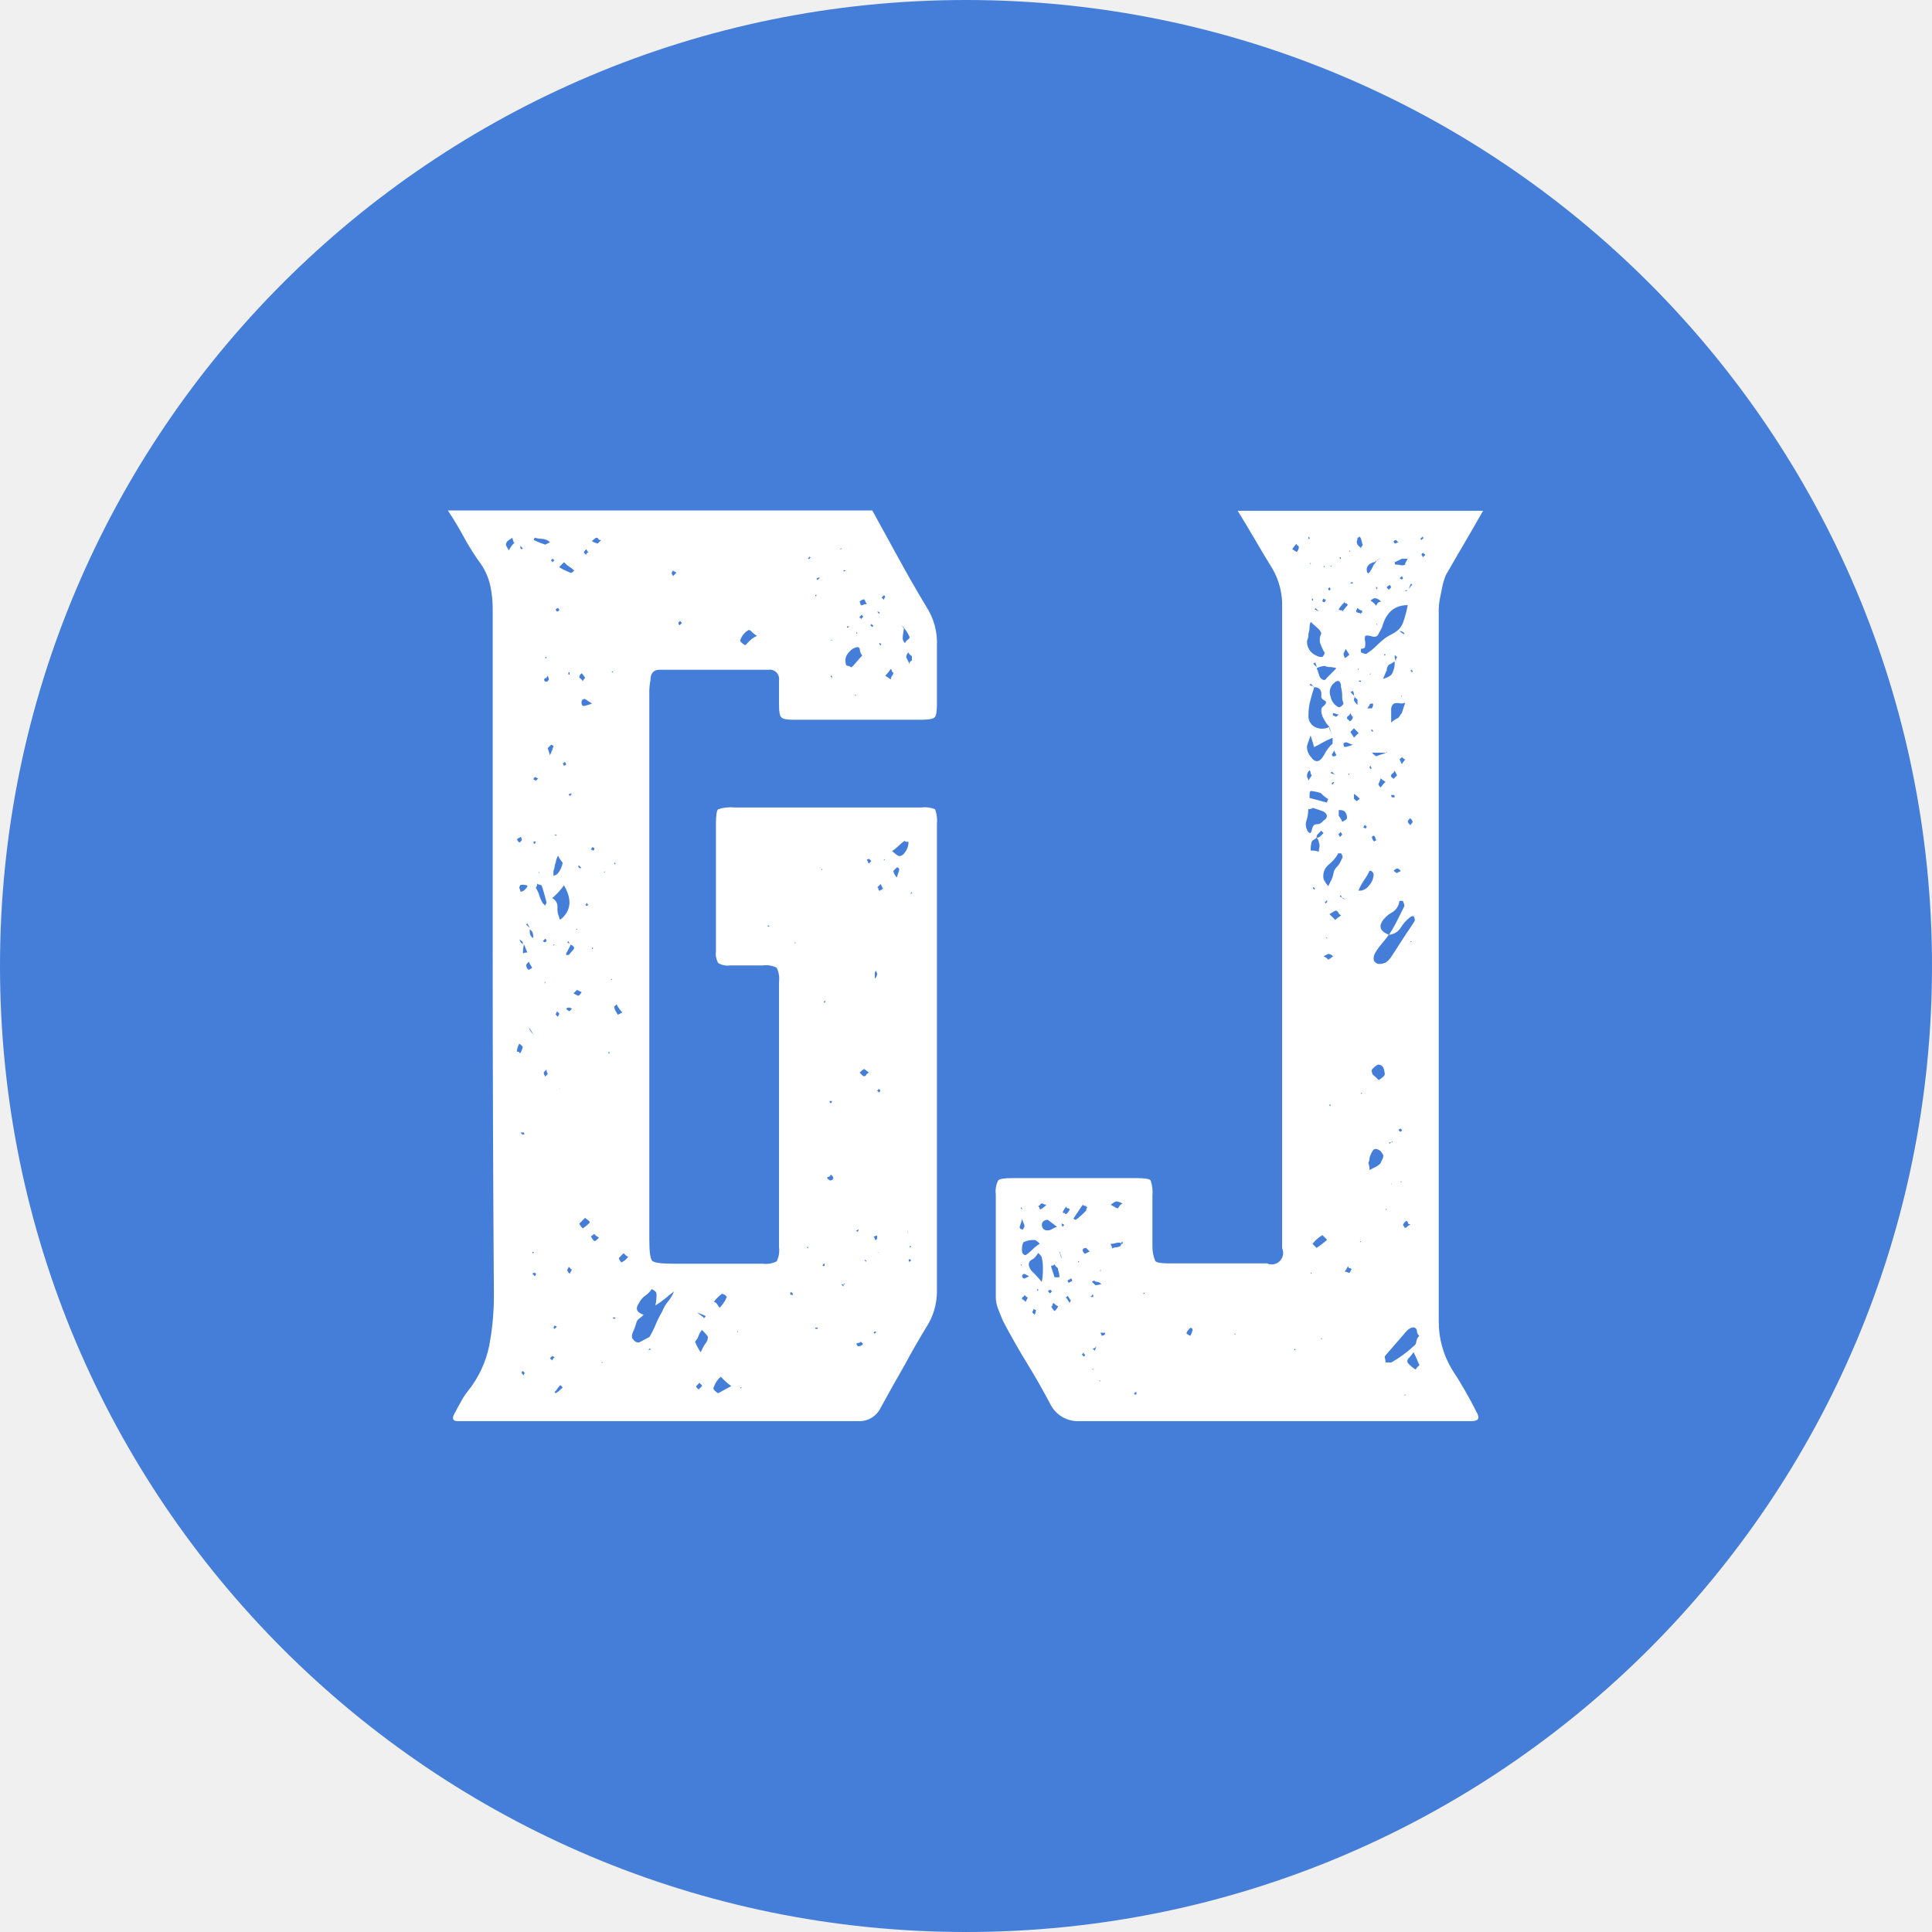
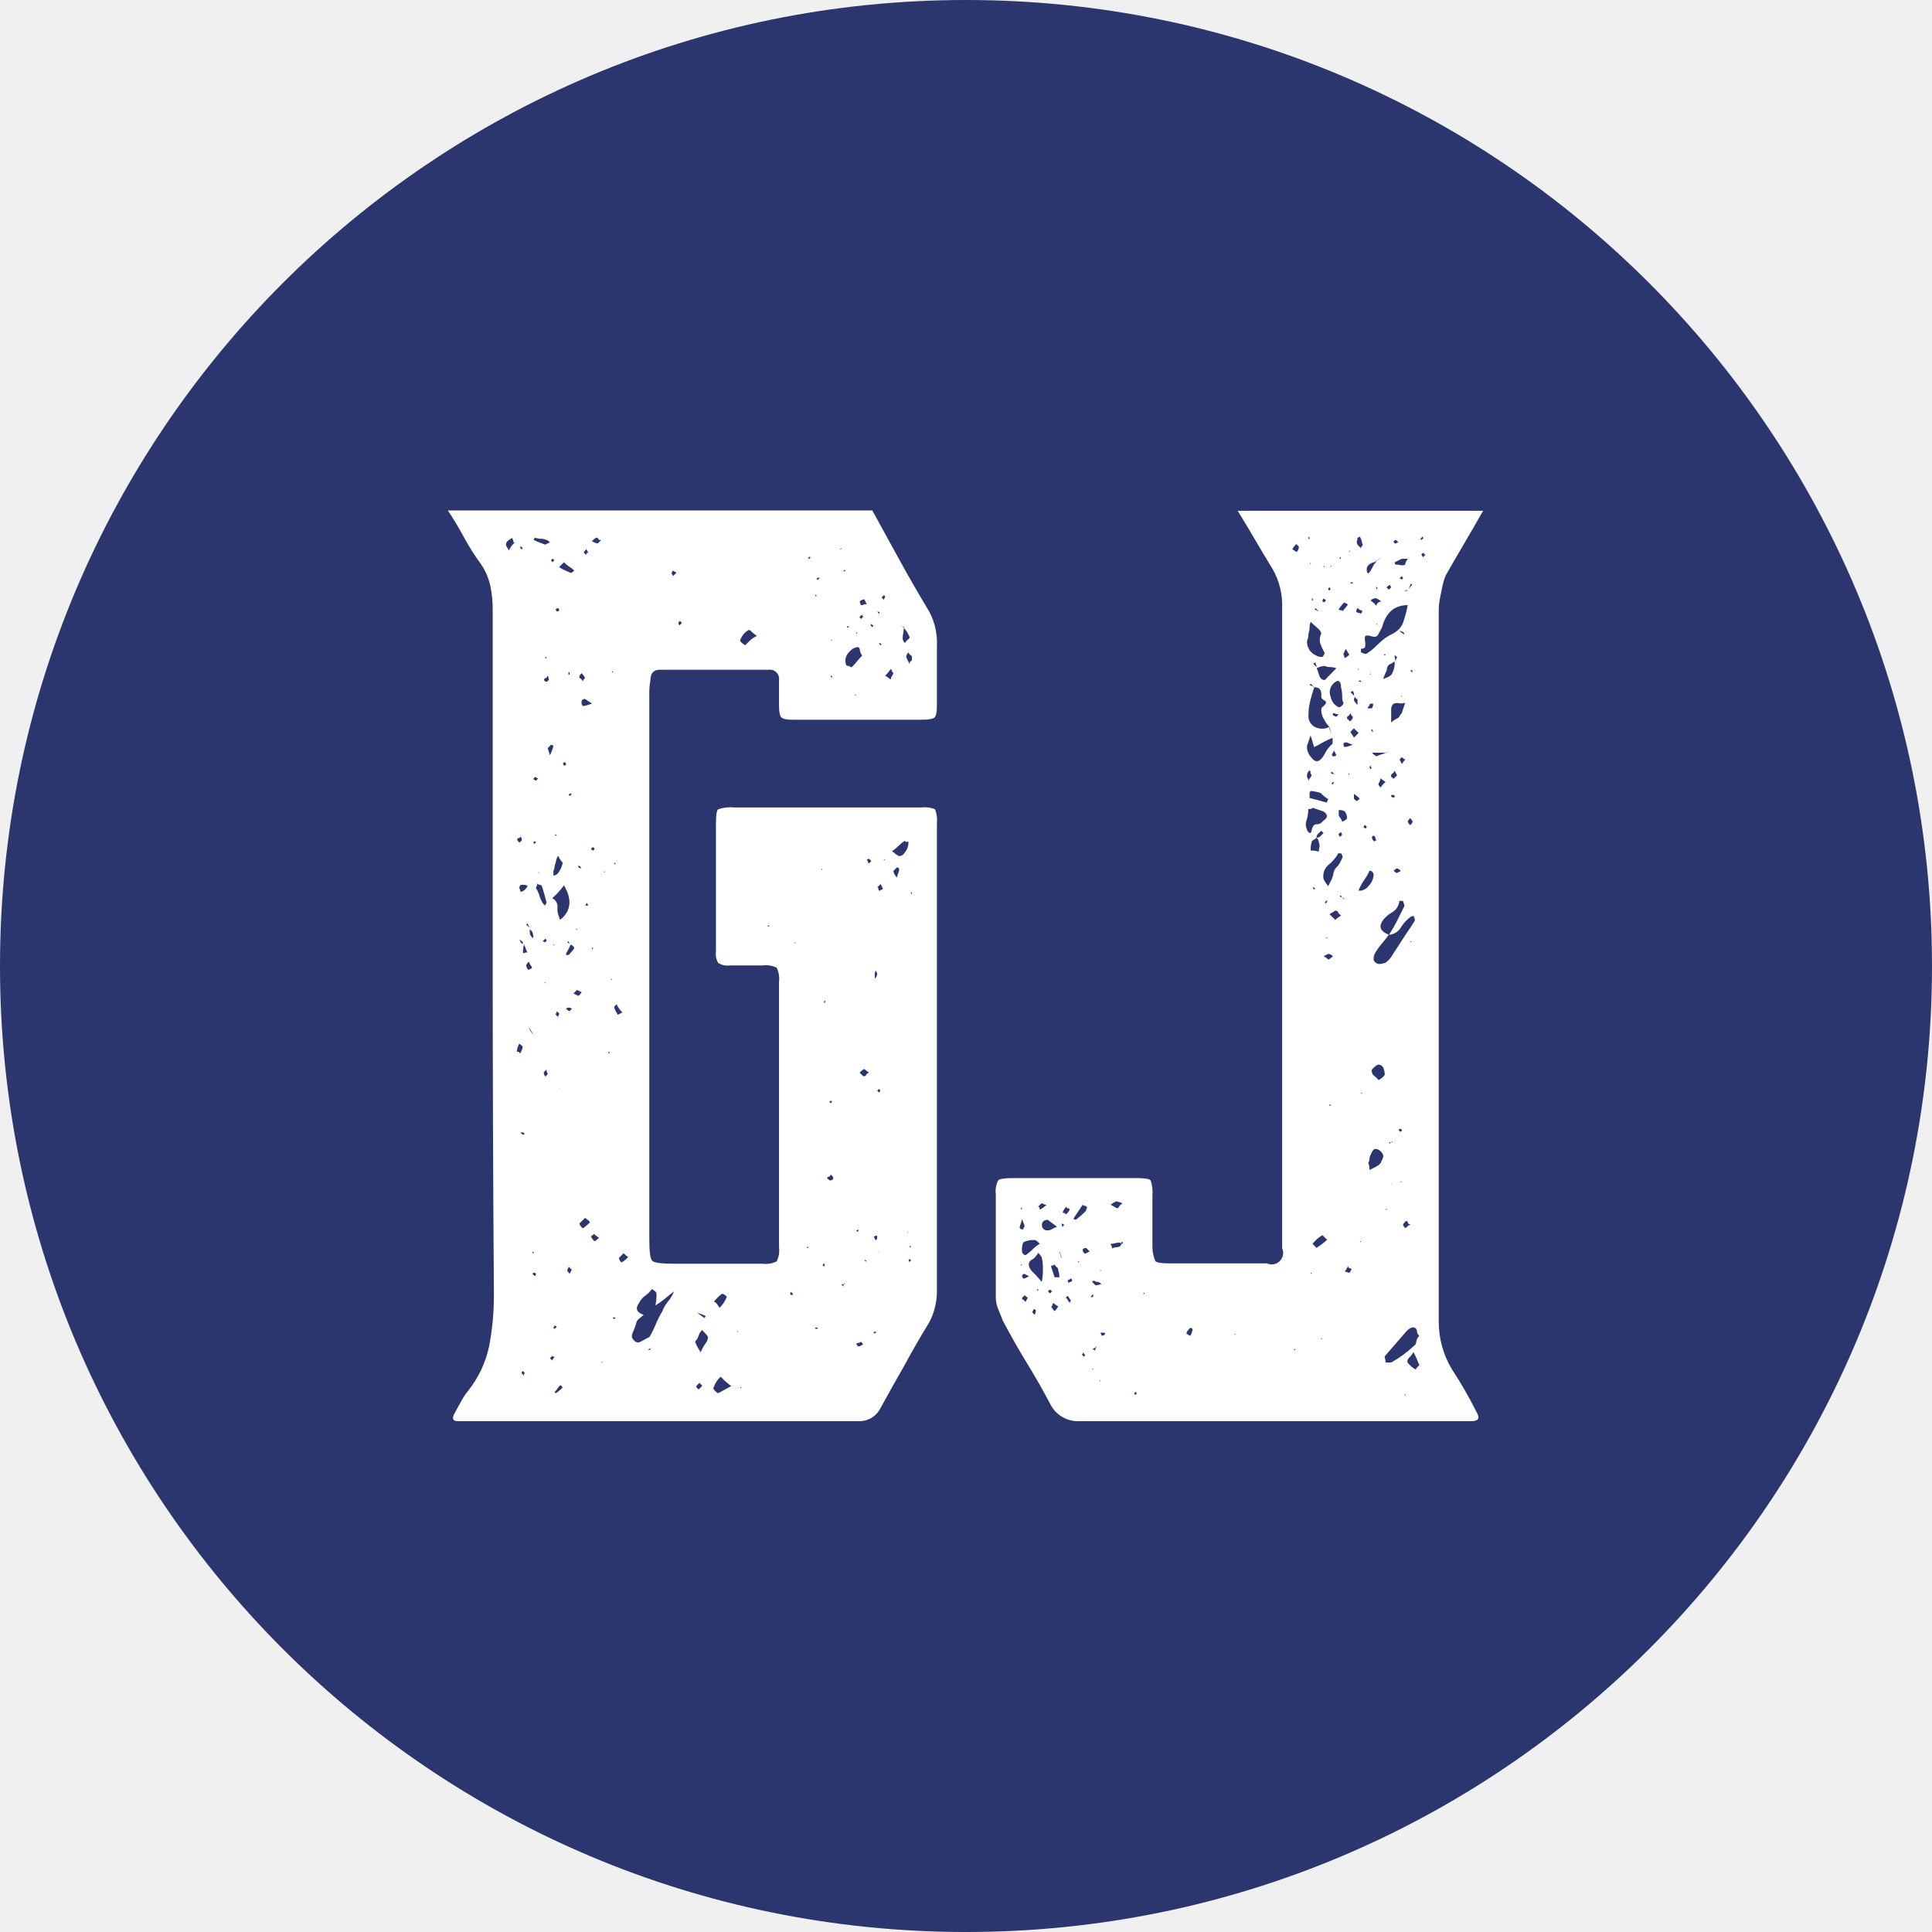
<svg xmlns="http://www.w3.org/2000/svg" viewBox="0 0 239.19 239.2">
  <defs>
-     <style>.cls-1{fill:#447ed9;}.cls-2{fill:#fff;}</style>
+     <style>.cls-1{fill:#2C366E;}.cls-2{fill:#fff;}</style>
  </defs>
  <g id="Capa_2" data-name="Capa 2">
    <g id="Capa_1-2" data-name="Capa 1">
      <circle class="cls-1" cx="119.6" cy="119.6" r="119.6" />
      <path class="cls-2" d="M116,128.21v31.68a8.19,8.19,0,0,1-1,3.91q-1.59,2.59-3,5.21c-1,1.73-2,3.52-3,5.35a2.91,2.91,0,0,1-2.75,1.59H56.67c-.59,0-.73-.29-.44-.87s.55-1,.79-1.44a8.11,8.11,0,0,1,.94-1.45,13.16,13.16,0,0,0,2.61-5.57,33.27,33.27,0,0,0,.58-6.29Q61,139.06,61,118V75.54a13.82,13.82,0,0,0-.29-3,7.75,7.75,0,0,0-1.15-2.68,28.78,28.78,0,0,1-2.11-3.33q-.93-1.72-2-3.33H108c1.07,1.93,2.15,3.91,3.26,5.94s2.24,4,3.4,5.93A8.22,8.22,0,0,1,116,80v7.23c0,.87-.09,1.4-.29,1.59s-.72.29-1.59.29H98.18c-.77,0-1.25-.09-1.44-.29s-.29-.67-.29-1.44V84.22a1.15,1.15,0,0,0-1.3-1.3H81.69c-.77,0-1.16.43-1.16,1.3A8.26,8.26,0,0,0,80.39,86v67.42c0,1.54.12,2.44.36,2.68s1.13.36,2.68.36h11a3,3,0,0,0,1.73-.29,3,3,0,0,0,.29-1.74V121.55a3.08,3.08,0,0,0-.29-1.74,3,3,0,0,0-1.73-.28H90.37a2.23,2.23,0,0,1-1.45-.3,2.3,2.3,0,0,1-.28-1.44V102c0-1.06.09-1.67.28-1.81a4.91,4.91,0,0,1,2-.22H114.1a3.3,3.3,0,0,1,1.67.22A4,4,0,0,1,116,102ZM63,68.16a3,3,0,0,1,.73-1h-.14a.63.63,0,0,0-.08-.29.73.73,0,0,1-.07-.29c-.48.29-.72.48-.72.58a.47.47,0,0,0,0,.51A4.47,4.47,0,0,1,63,68.16Zm1.45,35.45c-.09.1-.16.14-.22.14a.4.4,0,0,0-.21.15c0,.1.09.24.29.43l.29-.29A.58.58,0,0,0,64.47,103.61ZM64,130.09c0,.09,0,.14.15.14s.14,0,.14.07,0,.08.14.08a2.66,2.66,0,0,0,.29-.73c0-.09-.14-.24-.43-.43A2.1,2.1,0,0,0,64,130.09Zm.29-20.26a.53.53,0,0,0,.08.29.75.75,0,0,1,.06.29.85.85,0,0,0,.58-.29c.2-.19.29-.34.29-.43s-.33-.15-.72-.15A.26.26,0,0,0,64.33,109.83Zm.43,8.25a.82.82,0,0,1,.58-.15,3.64,3.64,0,0,1-.21-.5c-.06-.15-.12-.31-.22-.51h-.15v-.29c-.19-.19-.33-.29-.43-.29.1.1.14.17.14.22s0,.12.15.21l.14.15h.15A3.63,3.63,0,0,0,64.76,118.08Zm-.29-50.21.15.15.14-.15-.29-.28Zm0,72.34.29.29.29-.14c-.09,0-.14,0-.14-.07s0-.08-.15-.08Zm.44,30.1c0-.19,0-.29.14-.29l-.29-.29a.41.41,0,0,0-.14.29Zm.72-55.42-.29-.57-.15.14.44.43v.58a.83.83,0,0,0,.29.58q0,.15.15,0a1.67,1.67,0,0,0-.15-.72l-.29-.29Zm-.14,4.2c-.2.2-.3.34-.3.44a.81.81,0,0,0,.3.57.43.43,0,0,1,.21-.14s.12,0,.22-.15a1.83,1.83,0,0,0-.22-.36A1.66,1.66,0,0,1,65.49,119.09Zm0,8.1.14.29a1.44,1.44,0,0,0,.29.43,2.23,2.23,0,0,1,.29.44.46.46,0,0,1,.15.29.46.46,0,0,0-.15-.29,11,11,0,0,0-.58-1ZM65.92,155v.15h.15V155Zm.29,3a.43.43,0,0,0,.15-.29l-.15-.14a.38.38,0,0,0-.29.14Zm-.14-91.15a10.68,10.68,0,0,0,1.44.58l.58-.29c-.19-.19-.34-.29-.43-.29a1.58,1.58,0,0,0-.65-.14,2.49,2.49,0,0,1-.8-.15Zm.29,29.37a.25.25,0,0,0-.29.29l.29.15.28-.29A.39.39,0,0,1,66.36,96.23Zm-.29,8.1c0,.1,0,.15.14.15l.15-.29h-.29Zm.29,5.65a3.35,3.35,0,0,1,.43.94,3.63,3.63,0,0,0,.43.94l.29.29a.26.26,0,0,1,.08-.22.34.34,0,0,0,.07-.22l-.29-1.08c-.1-.34-.19-.65-.29-.94a.41.41,0,0,0-.29-.15.44.44,0,0,1-.29-.14c0,.19,0,.31-.08.36A.34.34,0,0,0,66.36,110Zm.28-2,.15.14V108Zm.58,8.54.15.14a.25.25,0,0,0,.29-.29l-.15-.14ZM67.81,133a.36.36,0,0,0-.08-.22s-.07-.16-.07-.36l-.29.29c-.1.1-.05.29.14.58Zm0-49.34c-.1.2-.18.29-.22.29s-.13,0-.22.15a.25.25,0,0,0,.29.29c.09,0,.15,0,.15-.07s0-.08.14-.08A1.41,1.41,0,0,0,67.81,83.64Zm-.3,37.91-.14.15h.14Zm0-40.08h.15v-.14h-.15Zm.3,11.14.28.87a6.36,6.36,0,0,0,.44-1.16l-.29-.14Zm.57,75.82c0-.1.09-.24.29-.44a.42.42,0,0,1-.29-.14l-.29.29Zm-.14-99.11c0,.1,0,.14.07.14s.07.05.07.15l.29-.29c-.1,0-.14,0-.14-.07s-.06-.07-.15-.07Zm1,44.27c0,.29.14.29.43,0q1.59-1.59.15-4a8.57,8.57,0,0,1-1.45,1.59,1.16,1.16,0,0,1,.65,1.16A2.32,2.32,0,0,0,69.25,113.59Zm-.72-5.2a.81.81,0,0,0,.57-.3,3,3,0,0,0,.58-1.3,3.26,3.26,0,0,1-.58-.87,2.32,2.32,0,0,0-.29.87,1.27,1.27,0,0,0-.14.51,1.31,1.31,0,0,1-.14.51Zm.14,8.53h-.14v.14Zm0,47.17-.14.28.14.15.29-.29Zm0-60.77.14.14.15-.14h-.29Zm.14,69.16a4.38,4.38,0,0,0,.87-.73l-.29-.28a2,2,0,0,0-.36.43,2,2,0,0,1-.36.43Zm0-97.08a.43.43,0,0,0,.15.29.41.41,0,0,0,.29-.15.43.43,0,0,0-.15-.29Zm.29,50.49a.29.29,0,0,1,.08-.22.31.31,0,0,0,.07-.21l-.29-.29a.27.27,0,0,1-.07.21.31.31,0,0,0-.08.22Zm-.29,9.4c0-.09.1-.23.29-.43h.15l.14-.15h.15c-.19,0-.29.06-.29.15H69.1C68.91,135.06,68.81,135.2,68.81,135.29Zm1-65.68-.58.58a4.21,4.21,0,0,0,.79.43l.66.29c.09,0,.23-.09.43-.29a3.51,3.51,0,0,0-.65-.5A3,3,0,0,1,69.83,69.61Zm-.15,24.88a.43.43,0,0,1,.15.29.41.41,0,0,0,.29-.14.44.44,0,0,0-.14-.29c-.1,0-.15,0-.15.07S69.78,94.49,69.68,94.49Zm.58,23.3a.62.62,0,0,0-.14.43c.29,0,.43,0,.43-.14a6.62,6.62,0,0,0,.51-.58c.14-.19,0-.38-.36-.58-.2-.19-.29-.33-.29-.43l-.15.14c.1.1.17.14.22.14s.12,0,.22.15Zm.58,7.09a.58.58,0,0,0-.43-.15.4.4,0,0,0-.29.15c.19.19.33.29.43.29Zm-.58,2.6v-.14c0,.09,0,.14.15.14Zm.29,30.24.29-.58a.24.24,0,0,1-.22-.14.22.22,0,0,0-.21-.15.29.29,0,0,1-.08.22.34.34,0,0,0-.07.22C70.26,157.39,70.36,157.53,70.55,157.72Zm0-74.22v-.29h-.14v.29Zm0,15c.09,0,.15,0,.15-.08s0-.07.14-.07l-.14-.15-.29.15ZM71,123l.58.29c.1,0,.24-.15.43-.44l-.57-.29Zm.29-8,.15.15V115Zm.29-7.81a.43.43,0,0,0,.15.29H72l-.28-.29ZM72,83.35c-.19.2-.28.34-.28.44a.22.22,0,0,0,.14.21.85.85,0,0,1,.3.37c0-.1.09-.24.28-.44A2.17,2.17,0,0,0,72,83.35Zm.16,68.73a4.64,4.64,0,0,0,.86-.72c0-.1-.07-.2-.22-.3a2.82,2.82,0,0,1-.36-.28l-.72.72A2,2,0,0,0,72.15,152.08Zm.14-64.67a6.11,6.11,0,0,0,1-.3l-.87-.57A.39.39,0,0,0,72,87C72,87.26,72.09,87.41,72.29,87.41ZM72.58,68c-.2.19-.29.34-.29.43l.29.29a.25.25,0,0,1,.29-.29.38.38,0,0,1-.15-.22S72.67,68.12,72.58,68Zm.29,44c-.1,0-.15,0-.15-.14s-.14,0-.14.07,0,.07-.15.07l.15.15A.43.43,0,0,0,72.87,112Zm.57-6.65a.43.43,0,0,0,.15-.29c0-.1-.1-.15-.29-.15l-.14.29C73.34,105.2,73.44,105.25,73.44,105.35Zm.15,48.32c.1,0,.29-.14.57-.44a2.08,2.08,0,0,1-.57-.43c-.1,0-.15,0-.15.07s0,.08-.14.08l-.14.14A2.17,2.17,0,0,0,73.59,153.67ZM74,67.29l.44-.43c-.2,0-.32,0-.36-.14a.25.25,0,0,0-.22-.15c-.09,0-.29.15-.58.43A2.43,2.43,0,0,0,74,67.29Zm-.58,49.92c0,.1,0,.15-.14.15v.14a.12.12,0,0,0,.14-.14Zm1.16,51.51v-.15l-.14.15ZM74.89,108v-.14l-.14.14Zm.44,22.43c.09,0,.14,0,.14-.15v-.14a.13.13,0,0,1-.14.14Zm.43-9.12v-.14l-.15.14Zm0-38.05a.12.12,0,0,0,.14-.14h-.14Zm.43,80c0-.1,0-.15-.14-.15H75.9v.15Zm-.14-56.28h.14v-.15h-.14Zm.14,18.16a4.4,4.4,0,0,1,.3.5l.57-.29a2.9,2.9,0,0,1-.43-.51,4.4,4.4,0,0,1-.3-.5l-.28.29A1,1,0,0,0,76.19,125.1Zm.73,31.17a2.14,2.14,0,0,0,.86-.72c-.09,0-.24-.1-.43-.29l-.14-.14-.58.58A.79.79,0,0,0,76.92,156.27ZM82,162.35a4.34,4.34,0,0,1,.72-1.23,4.45,4.45,0,0,0,.73-1.23q-.59.44-1.08.87a10.91,10.91,0,0,1-1.23.87,5.38,5.38,0,0,0,.14-1.45c0-.19-.2-.39-.58-.58a3.15,3.15,0,0,1-.79.8,2.36,2.36,0,0,0-.8.94c-.49.67-.29,1.16.58,1.44a4.09,4.09,0,0,1-.51.44,1,1,0,0,0-.36.43,7.05,7.05,0,0,1-.44,1.23c-.19.44-.19.75,0,.94.3.39.61.49.94.29l1.09-.58a11.78,11.78,0,0,0,.79-1.59A13.09,13.09,0,0,1,82,162.35Zm-1.59,4.78c.1,0,.14,0,.14-.15h-.14l-.15.15Zm2.9-96.51-.15.29a.29.29,0,0,0,.07.22.29.29,0,0,1,.08.22l.43-.44a.49.49,0,0,0-.22-.14S83.38,70.72,83.29,70.62Zm.86,6.22c0,.1,0,.15-.07.15S84,77,84,77.13a.38.38,0,0,0,.14.29l.29-.29Zm2.6,90.57a4.72,4.72,0,0,1,.58-1.08,1.23,1.23,0,0,0,.3-.8c0-.09-.25-.38-.73-.86a1.73,1.73,0,0,0-.43.72,1.86,1.86,0,0,1-.44.72A6.43,6.43,0,0,0,86.75,167.41Zm-.43-4.91a2.32,2.32,0,0,0,.43.36,2,2,0,0,1,.44.36c0-.1,0-.15.07-.15s.07,0,.07-.14a3.85,3.85,0,0,0-.5-.22c-.14-.05-.32-.12-.51-.21h0Zm.15,9.54.43-.43a.24.24,0,0,0-.15-.22.24.24,0,0,1-.14-.21l-.43.43C86.18,171.71,86.27,171.85,86.47,172Zm2.45.44,1.6-.87a8,8,0,0,1-.8-.65l-.51-.51a3,3,0,0,0-.86,1.3c-.1.1-.06.25.14.44S88.83,172.48,88.92,172.48Zm.44-12.3a5.09,5.09,0,0,0-1,1,.43.43,0,0,1,.29.15,1.48,1.48,0,0,1,.22.29.88.88,0,0,0,.21.29,3.9,3.9,0,0,0,.87-1.31c.09,0,0-.07-.14-.21A.87.87,0,0,0,89.36,160.18Zm2,4.77v-.14h-.14ZM92.69,78a2.22,2.22,0,0,0-1,1.16c-.09.1-.07.21.08.36a1.57,1.57,0,0,0,.51.36l.57-.58a3.26,3.26,0,0,1,.87-.57,3.61,3.61,0,0,1-.72-.58A.43.43,0,0,0,92.69,78Zm-.87,93.75h-.15v.15Zm3.47-57.15H95l.15.15Zm2.89,45.73A.42.42,0,0,0,98,160h-.15v.3Zm.3-43.56v-.14l-.15.14Zm1.58,37.62h-.14c0,.1,0,.15.14.15Zm.15-85.5c0,.09,0,.14-.07.14s-.08,0-.08.15h.15l.14-.15Zm.73,4.77v.14h.14v-.14Zm.29,90.86v-.15h-.29v.15Zm.14-93a.42.42,0,0,0-.29.14l.15.15.28-.29Zm.29,36.17h.14v-.14Zm.43,49.05v-.29H102a.41.41,0,0,0-.15.29ZM102,124.15c.1,0,.14,0,.14-.07s0-.07.14-.07a.13.13,0,0,1-.14-.14A.38.38,0,0,0,102,124.15Zm.72,22c.29,0,.44-.1.44-.29s-.1-.24-.3-.44c-.09.2-.19.29-.29.29s-.14,0-.14.15a.13.13,0,0,0,.14.14Zm0-9.7.14.15a.41.41,0,0,0,.15-.29h-.29Zm.14-57.15H103v-.14Zm0,4.49.15.14v-.14a.13.13,0,0,0-.15-.15ZM104,68h.15v-.15Zm.58,91v-.14l-.14.14h-.29l.29.29V159Zm-.14-88.4v.15a.39.39,0,0,0,.28-.15Zm1.16,9.7c-.78.58-1.07,1.2-.88,1.88,0,.19.15.29.44.29a.42.42,0,0,0,.29.14c.19-.19.41-.43.65-.72s.46-.53.65-.73a1.37,1.37,0,0,1-.29-.65.48.48,0,0,0-.14-.36C106.19,80.08,106,80.12,105.57,80.32Zm-.73-2.61H105l.15-.14h-.29ZM106,86.1l-.15-.14v.14Zm0-7.67h.14a.13.13,0,0,0-.14-.14Zm.29,73.79-.29.15.14.14.15-.14Zm0,14.47a.83.83,0,0,0,.57-.29l-.28-.29a.41.41,0,0,1-.29.15.42.42,0,0,0-.29.14l.14.14A.13.13,0,0,0,106.29,166.69Zm.14-94.91c-.1.1-.14.17-.14.22s-.06.12-.15.21c.09-.09.15-.16.15-.21S106.33,71.88,106.43,71.78Zm.87,3-.29-.58a.85.85,0,0,0-.58.29l.15.43a.57.57,0,0,0,.36-.07A.57.57,0,0,1,107.3,74.82Zm-.5,1.44c-.06,0-.08,0-.08-.14l-.29.29c0,.1,0,.15.08.15s.07,0,.07.14l.28-.29C106.86,76.32,106.84,76.26,106.8,76.26Zm.43,56.86a.74.74,0,0,1,.36-.28l-.58-.44c-.09,0-.29.15-.58.44l.43.43C107.06,133.27,107.17,133.22,107.23,133.12Zm-.08,23.15.15-.14a.13.13,0,0,1-.15-.14l-.14.14A.12.12,0,0,1,107.15,156.27Zm.73-49.62-.29-.29-.29.14c.1.1.15.17.15.22s0,.12.14.22Zm0-29.37a.13.13,0,0,1-.14.14l.28.29c0-.09,0-.14.15-.14ZM108.6,153a.58.58,0,0,0-.43.14c.09.1.14.17.14.22s0,.12.15.22c0-.1,0-.15.07-.15s.07,0,.07-.15Zm-.29,12.15a.13.13,0,0,1,.15-.15v-.14c-.2,0-.29.05-.29.14Zm.15-45a.6.6,0,0,0-.15.44v.58a.87.87,0,0,0,.29-.58.29.29,0,0,0-.07-.22A.29.29,0,0,1,108.46,120.1Zm.14-44.41.29.28v-.14a.13.13,0,0,0-.14-.14Zm.29,34.57c.1-.09.17-.14.22-.14s.12-.05.21-.14l-.29-.58-.43.43a.13.13,0,0,1,.15.15C108.75,110.17,108.79,110.26,108.89,110.26ZM109,135l-.14-.15c-.1,0-.14,0-.14.07s0,.08-.15.08l.29.28Zm-.43,20a.41.41,0,0,1,.29.15l-.14-.15Zm.58-75.23a.14.14,0,0,1-.15-.15h-.14a.42.42,0,0,0,.14.29Zm.29-6.08-.29.29.29.29a.31.31,0,0,1,.07-.22.28.28,0,0,0,.08-.22Zm.15,32.7h-.15v.14Zm.72-23.59a5.62,5.62,0,0,1-.72.87,1.83,1.83,0,0,1,.36.22,1.34,1.34,0,0,0,.36.22.6.6,0,0,1,.14-.44.6.6,0,0,0,.15-.43c-.1,0-.15,0-.15-.14Zm.86,23.15c.29.1.59,0,.88-.43a2.09,2.09,0,0,0,.43-1.3h-.29c-.1,0-.14,0-.14-.15a5.67,5.67,0,0,0-.8.65,5.11,5.11,0,0,1-.8.66Q111.07,105.92,111.2,105.92Zm-.14,2.75a5.12,5.12,0,0,1,.22-.72.62.62,0,0,0,.07-.29.25.25,0,0,0-.29-.29l-.43.44A1.71,1.71,0,0,0,111.06,108.67Zm.87-31.1a.29.29,0,0,1-.22-.07.29.29,0,0,0-.22-.08c.1,0,.25.1.44.29a4,4,0,0,1-.07.65,3.21,3.21,0,0,0-.07.65.79.79,0,0,0,.29.58,1.09,1.09,0,0,1,.35-.43c.15-.1.22-.2.22-.29s-.19-.38-.28-.58a2.69,2.69,0,0,0-.44-.58Zm.72,4.63c0-.2,0-.31.15-.37s.14-.16.14-.36,0-.31-.14-.36a.7.7,0,0,1-.29-.36.81.81,0,0,0-.29.58Zm-.28,70.17a.41.41,0,0,0,.14.29l-.14-.29h0Zm.28,3.9c0-.09,0-.14.07-.14s.08,0,.08-.14l-.15-.15-.14.15Zm.15-1.88v-.14h-.15v.14Zm.14-44-.14.15v.14l.14-.14Z" />
      <path class="cls-2" d="M179.79,169.58a51.24,51.24,0,0,1,3,5.21c.47.77.28,1.16-.58,1.16H133.64a3.82,3.82,0,0,1-3.48-1.88q-1.44-2.74-3-5.28t-3-5.28c-.19-.48-.39-1-.58-1.45a3.91,3.91,0,0,1-.29-1.45V147.88a3,3,0,0,1,.29-1.73c.19-.2.77-.29,1.74-.29h15.33c1.07,0,1.67.09,1.81.29a4.47,4.47,0,0,1,.22,1.88v6.36a4.42,4.42,0,0,0,.36,1.74c.15.19.7.29,1.67.29h12.15a1.42,1.42,0,0,0,1.88-1.88V75.25a9,9,0,0,0-1.16-4.77c-.77-1.26-1.5-2.46-2.17-3.62s-1.4-2.36-2.17-3.62h30.38c-.77,1.36-1.54,2.68-2.31,4s-1.54,2.63-2.32,4a8.85,8.85,0,0,0-.43,1.45c-.1.48-.2,1-.29,1.44a7.63,7.63,0,0,0-.14,1.74v87.68A11.4,11.4,0,0,0,179.79,169.58Zm-53.54-17.65c0,.2.15.29.44.29a.31.31,0,0,1,.07-.22.26.26,0,0,0,.08-.21.63.63,0,0,0-.08-.29,5,5,0,0,1-.22-.58,4.74,4.74,0,0,1-.21.72A.67.67,0,0,0,126.25,151.93Zm.15-2.31.14.14v-.14l-.14-.15Zm0,7.09.14-.15h-.14Zm2.31-2.75c-.29-.29-.48-.43-.58-.43a2.74,2.74,0,0,0-1.44.28,2.36,2.36,0,0,0-.15,1.16.4.4,0,0,0,.15.29.38.38,0,0,0,.29.14,5.52,5.52,0,0,0,.87-.72A5.05,5.05,0,0,1,128.71,154Zm-1.87,4.34.57-.29-.57-.29a.29.29,0,1,0,0,.58Zm.14,2.89.29-.58c0,.1-.14,0-.43-.28a.25.25,0,0,1-.15.21.23.23,0,0,0-.15.22c0,.1,0,.14.15.14Zm2-2.46a7.21,7.21,0,0,0,.14-1.59,5.35,5.35,0,0,0-.14-1.44c0-.1-.15-.3-.44-.58a3,3,0,0,1-.58.72c-.67.29-.77.77-.29,1.45A17.14,17.14,0,0,1,129,158.73Zm-.88,4.05a1.22,1.22,0,0,0,.15-.58l-.29-.14a.29.29,0,0,1-.07.22.29.29,0,0,0-.07.22Zm.44-3v-.15h-.15v.15ZM129,149a.22.22,0,0,0-.22.15.25.25,0,0,1-.22.14c0,.09,0,.14.07.14s.07.05.07.15,0,.14.15.14a3,3,0,0,0,.72-.57.55.55,0,0,1-.36-.08A.28.28,0,0,0,129,149Zm0,2.6a.64.64,0,0,0,.72.73.9.9,0,0,0,.51-.15,3.06,3.06,0,0,1,.64-.29l-1.15-.87C129.24,151.06,129,151.26,129,151.64Zm1,8.54.29-.29c-.1,0-.15,0-.15-.07s0-.07-.14-.07-.15,0-.15.07-.05.07-.14.07Zm.57-2h.59a2.09,2.09,0,0,0-.15-.87c0-.2-.05-.31-.15-.36a.85.85,0,0,1-.29-.37.41.41,0,0,1-.28.15c-.1,0-.15,0-.15.14Zm0,4.19a2.07,2.07,0,0,0,.44-.58,2.34,2.34,0,0,1-.58-.43.38.38,0,0,0-.14.29c0,.1-.05.14-.15.14A2.23,2.23,0,0,0,130.59,162.35Zm.88-6.51a2.32,2.32,0,0,0-.29-.87v.15a.42.42,0,0,1,.14.28A1.07,1.07,0,0,0,131.47,155.84Zm.14-3.91c0-.09,0-.14.07-.14s.07,0,.07-.15l-.28-.14v.14A.38.38,0,0,0,131.61,151.93Zm.43-2.6a1.44,1.44,0,0,1-.22.36,2,2,0,0,0-.21.36c0,.1,0,.15.14.15s.15,0,.15.07,0,.07.14.07a2.28,2.28,0,0,0,.44-.58l-.15-.14A.25.25,0,0,1,132,149.33Zm.44,12a.4.4,0,0,1,.14-.29.88.88,0,0,1-.21-.29,1.17,1.17,0,0,0-.22-.29c-.2.19-.25.29-.15.29S132.19,161.05,132.48,161.34Zm-.15-2.46c.1-.1.17-.15.22-.15s.12,0,.21-.14a.4.4,0,0,0-.14-.29c-.1.1-.17.14-.21.14s-.12.05-.22.15Zm.87-7.82a9.64,9.64,0,0,0,1.3-1.15v-.15l.15-.29c-.1,0-.15,0-.15-.07s0-.07-.14-.07a.42.42,0,0,1-.29-.14c-.2.28-.39.57-.58.86s-.38.58-.58.87Zm.29,5.36a.13.13,0,0,1,.15-.15l-.15-.14Zm.87,11.43c0-.09,0-.15-.08-.15s-.07,0-.07-.14-.14,0-.14.07,0,.07-.15.07l.29.29Zm0-12.59.57-.29-.43-.43c-.29,0-.43.09-.43.29S134.16,155.07,134.36,155.26Zm.86,5.07c0,.09,0,.14-.07.14s-.07.05-.07.14h.29v-.28Zm.3-1.74a.46.46,0,0,0-.3.14l.44.44.72-.15a.8.8,0,0,0-.5-.29A.45.45,0,0,1,135.52,158.59Zm-.15,11v-.14l-.15.14Zm.44-2.89c-.2.2-.34.29-.44.29s0,.15.07.15.08,0,.08.14a.44.44,0,0,0,.14-.29A.43.43,0,0,1,135.81,166.69Zm.43,4.34v-.14l-.14.14Zm0-13.74v.14l.14-.14Zm.14,8.1a.6.6,0,0,0,.44-.15V165h-.58A.64.64,0,0,1,136.38,165.39Zm1.89-16.64a1.92,1.92,0,0,0-.73.44c.19.09.36.19.51.28a.66.66,0,0,0,.36.15,1.23,1.23,0,0,0,.21-.29A.92.92,0,0,1,139,149,2.79,2.79,0,0,0,138.27,148.75Zm.72,4.92v.14h-.15V154c0-.1-.1-.15-.29-.15a1.5,1.5,0,0,0-.5.08,1.61,1.61,0,0,1-.51.07.29.29,0,0,0,.07.22.27.27,0,0,1,.08.21v.15a1.12,1.12,0,0,1,.5-.15,1.16,1.16,0,0,0,.51-.14.44.44,0,0,0,.14-.29H139v-.29Zm1.73,19v-.29h-.14a.41.41,0,0,0-.14.29Zm.87-12.44c.1,0,.14-.05.14-.15h-.14Zm5.79,5.21a2.79,2.79,0,0,0,.29-.72.26.26,0,0,0-.29-.3c-.29.3-.43.49-.43.58s-.1.05,0,.15A1.44,1.44,0,0,0,147.38,165.39Zm5.64-.29h-.15v.14Zm7.53-96.79a.83.83,0,0,0,.28-.58.24.24,0,0,0-.14-.22.22.22,0,0,1-.14-.22A3,3,0,0,0,160,68Zm-.15,98.82c0-.1-.05-.15-.14-.15v.15Zm1.44-64.39c.3.49.49.49.59,0s.29-.72.57-.72.48,0,.87-.44c.58-.38.58-.77,0-1.15l-1.3-.44a.81.81,0,0,1-.57.15,4.81,4.81,0,0,1-.23,1.44A1.37,1.37,0,0,0,161.84,102.74Zm0-23.44A1.86,1.86,0,0,0,163,81.18a1.13,1.13,0,0,0,.73.15c.28-.29.34-.53.14-.73a8.4,8.4,0,0,1-.43-1,1.74,1.74,0,0,1,.14-1.16c0-.19-.17-.43-.5-.72s-.61-.53-.8-.72a1.38,1.38,0,0,0-.14.65,2.64,2.64,0,0,1-.14.79A1.92,1.92,0,0,1,161.84,79.3Zm2.76,10.85c.09.2.23.58.43,1.16a9.59,9.59,0,0,0-1.23.58c-.34.2-.7.39-1.08.58-.1-.38-.25-.87-.44-1.45l-.44,1.3a1.83,1.83,0,0,0,.44,1.31c.58.86,1.16.77,1.73-.29a4.24,4.24,0,0,1,1-1.3v-.73L164.6,90a2.93,2.93,0,0,1-.51-.65c-.14-.24-.27-.46-.36-.65-.19-.58-.19-1,0-1.16.48-.39.58-.65.28-.8s-.43-.31-.43-.5c.1-.77-.19-1.16-.86-1.16l-.15-.15-.29-.28-.14.14a.54.54,0,0,0,.43.14.13.13,0,0,0,.15.15q-.3.87-.51,1.74a6.83,6.83,0,0,0-.21,1.73,1.51,1.51,0,0,0,.78,1.45,2,2,0,0,0,1.82,0Zm-2.46,5.21a.84.84,0,0,0-.3.58c0,.2,0,.32.08.36a.64.64,0,0,1,.08.37,1.44,1.44,0,0,1,.21-.37,1.68,1.68,0,0,0,.22-.36.4.4,0,0,1-.15-.29A.46.46,0,0,0,162.14,95.36ZM162,66.72h.14v-.15l-.14-.15Zm.28,3h-.14l.14.14Zm1.3,28.49a5,5,0,0,0-1.3-.28.39.39,0,0,0-.14.28v.59l1.08.28c.34.1.7.2,1.09.29v-.14l.14-.29A4.38,4.38,0,0,1,163.58,98.25Zm-.29,6.08a.87.87,0,0,0-.29-.58.6.6,0,0,0,.44-.14l.43-.43-.29-.29-.43.43a.58.58,0,0,0-.15.43,1.08,1.08,0,0,1-.28.22,1,1,0,0,0-.29.22,2.91,2.91,0,0,0-.15,1.16,2.6,2.6,0,0,1,1,.14,2.38,2.38,0,0,1,.08-.58A.86.86,0,0,0,163.29,104.33Zm-.86,53.39-.15-.14v.14Zm0-83.34h.14v-.14l-.14-.15Zm.57,80.16a10.71,10.71,0,0,0,1.31-1l-.58-.58a4.1,4.1,0,0,0-1.16,1c-.1,0-.07.07.07.22Zm1.17-70.46.64-.65.65-.66a2.69,2.69,0,0,0-.79-.14,1.56,1.56,0,0,1-.66-.14,2.38,2.38,0,0,0-1,.28v-.14a.65.65,0,0,0-.07-.29.59.59,0,0,1-.07-.29l-.29.15.43.43v.14a3,3,0,0,1,.22.58,2.56,2.56,0,0,0,.22.58C163.73,84.22,164,84.27,164.17,84.08ZM162.86,110c-.1,0-.14,0-.14-.08s-.06-.07-.15-.07V110l.15.14Zm0-34.73c0,.1-.05.15-.14.15l.57.29h.15l.29.28-.29-.28h-.15Zm.87,90.43h-.15v.14Zm.14-91.59a.46.46,0,0,0-.14.29c0,.1.09.15.28.15l.16-.29A.43.43,0,0,1,163.87,74.09Zm0,34.73a3.72,3.72,0,0,0,.58.87l.44-.87a2.9,2.9,0,0,0,.21-.73,1.37,1.37,0,0,1,.36-.72,2.28,2.28,0,0,0,.44-.58l.28-.57c.1-.1.06-.3-.14-.59h-.29c-.1,0-.14.05-.14.15a4.89,4.89,0,0,1-1.16,1.3A1.81,1.81,0,0,0,163.87,108.82Zm0-38.63H164V70Zm.58,48.61a2.34,2.34,0,0,0,.58-.43.83.83,0,0,0-.58-.29l-.58.29A2,2,0,0,1,164.45,118.8Zm-.28-6.94c0-.1,0-.15.06-.15s.08,0,.08-.14v-.15l-.3.29Zm.14,4.19h-.14l.14.15Zm.29-43.4c0,.1-.06.14-.15.14,0,.2.05.29.15.29l.14-.14Zm.72,41.23a2,2,0,0,1,.43-.36,1,1,0,0,0,.29-.22.63.63,0,0,1-.36-.36.34.34,0,0,0-.36-.21l-.72.43Zm-.58,22.86h-.14v.14h.14Zm1.3-51.8c-.09-.77-.43-.86-1-.28a1.48,1.48,0,0,0-.29,1.59,1.79,1.79,0,0,0,1,1.3c.2,0,.39-.14.59-.44a.63.63,0,0,0-.08-.28,1,1,0,0,1-.08-.44A5.08,5.08,0,0,0,166,84.94Zm-1.3-14.75.15-.15h-.15Zm0,25.46a.4.4,0,0,0,.29.15.46.46,0,0,1,.29.14h0l-.43-.43C164.89,95.61,164.83,95.65,164.74,95.65Zm.15-2.31a.4.4,0,0,0,.14.29.58.58,0,0,0,.43-.15l-.29-.58C165,93.29,164.89,93.44,164.89,93.34Zm.14,3.47-.14.14c0,.1,0,.15.14.15l.14-.29Zm.72-8.39a1,1,0,0,1-.43-.08.82.82,0,0,0-.29-.07v.29a.31.31,0,0,1,.22.08.27.27,0,0,0,.21.07Zm.43,13.31c.39-.19.59-.34.59-.44a1.18,1.18,0,0,0-.29-.86,1.13,1.13,0,0,0-.73-.15v-.14h0V101A2.85,2.85,0,0,1,166.18,101.73Zm.3-27.2a4.11,4.11,0,0,0-.73.87c0,.09.1.14.29.14s.14,0,.14.15c.1-.1.35-.39.73-.87-.1,0-.14,0-.14-.07s-.05-.08-.15-.08A.13.13,0,0,1,166.48,74.53Zm-.58,29.08.28-.29L166,103l-.29.29Zm0-34.43H166V69h-.14Zm.28,41.95c.1.1.17.15.22.15a.4.4,0,0,1,.22.14c-.19-.19-.34-.29-.44-.29a.42.42,0,0,1-.14-.29c-.09,0-.14,0-.14.15Zm.3-29.66a2.34,2.34,0,0,0,.58-.43l-.44-.72-.28.58a.57.57,0,0,0,.06.28A.67.67,0,0,1,166.48,81.47Zm0,11a3.49,3.49,0,0,0,1-.29,3.61,3.61,0,0,1-.58-.22.62.62,0,0,0-.29-.07.39.39,0,0,0-.28.15C166.34,92.32,166.38,92.47,166.48,92.47Zm.58,65.11c.09-.1.14-.17.14-.22s.05-.12.15-.22l-.15-.14a.25.25,0,0,1-.29-.29,3.48,3.48,0,0,1-.43.72.65.65,0,0,1,.36.07A.28.28,0,0,0,167.06,157.58Zm.14-69.31a.85.85,0,0,1-.29.37.22.22,0,0,0-.14.21.22.22,0,0,0,.14.22.25.25,0,0,1,.15.22.57.57,0,0,0,.43-.58C167.39,88.71,167.29,88.56,167.2,88.27Zm0-20.11c-.1,0-.14,0-.14.07s-.06.08-.15.08h.15Zm-.14,27.78V95.8h-.15Zm.29-23.87c-.1,0-.15.05-.15.14h.29v-.14Zm.43,14.18a.13.13,0,0,1-.15-.15.83.83,0,0,0-.14-.58l-.29.15.43.43v.15h.15a.56.56,0,0,0-.15.43,2.28,2.28,0,0,0,.44.58v-.58a.23.23,0,0,0-.15-.21A.23.23,0,0,1,167.78,86.25Zm-.15,3.9-.43.44a2,2,0,0,0,.21.36,1.44,1.44,0,0,1,.22.36l.58-.58Zm.29,9c.1,0,.24-.09.43-.28a3.15,3.15,0,0,0-.72-.59v.59Zm.15-23.87a.59.59,0,0,0-.15.44.46.46,0,0,0,.29.14.42.42,0,0,1,.29.14c0-.09,0-.14.07-.14s.08-.09.08-.29A.79.79,0,0,1,168.07,75.25Zm0-8.68A1.08,1.08,0,0,1,168,67c-.06.1,0,.25.07.44l.43.43a.39.39,0,0,1,.15-.28.2.2,0,0,0,0-.3,2.21,2.21,0,0,0-.3-.87A.39.39,0,0,1,168.07,66.57Zm.14,16.35v-.15h-.14Zm0,1.3c0,.1.1.15.29.15v-.15Zm.29,26a1.56,1.56,0,0,0,1-.64,2.09,2.09,0,0,0,.57-1.38c0-.1-.1-.24-.29-.43h-.14c-.1,0-.14,0-.14.14a7.23,7.23,0,0,1-.66,1.08,6.71,6.71,0,0,0-.65,1.23Zm0,43.41h-.15l.15.14Zm1.16-74.94c-.39-.1-.61-.08-.65.07a1.09,1.09,0,0,0,0,.57,1.82,1.82,0,0,1,0,.66c0,.19-.22.29-.51.29v.43c.39.2.63.24.73.15a7.26,7.26,0,0,0,1.23-1,9.84,9.84,0,0,1,1.08-.94,7.75,7.75,0,0,1,.87-.5,3.37,3.37,0,0,0,.73-.51l.14.15a2,2,0,0,0,.58.43v-.15a.85.85,0,0,0-.58-.28l-.14-.15a2.41,2.41,0,0,0,.57-.87,14.05,14.05,0,0,0,.58-2.17c-1.64,0-2.7.92-3.18,2.75-.2.39-.37.7-.51.94S170.14,78.92,169.66,78.73Zm-1,56.56h-.15v.15Zm.58-33c-.1,0-.15,0-.15-.07s-.05-.08-.14-.08l-.15.29.29.15Zm.86-32.7c-.67.2-1,.58-.86,1.16,0,.09,0,.14.07.14s.07,0,.07.15a2.34,2.34,0,0,0,.43-.58l.29-.58c.2-.19.29-.34.29-.44A2,2,0,0,0,171,69a1,1,0,0,1-.29.22,1.61,1.61,0,0,0-.29.21c-.09,0-.14,0-.14.08S170.19,69.61,170.09,69.61ZM170,87.11c-.29,0-.43,0-.43.15s-.15.17-.15.22-.05.12-.14.22h.57A.84.84,0,0,0,170,87.11Zm1,56.72c.29-.48.34-.82.15-1a1,1,0,0,0-.87-.58c-.19,0-.39.24-.58.72a1.12,1.12,0,0,0-.14.51,1.3,1.3,0,0,1-.15.51,2.09,2.09,0,0,1,.15.87l.86-.44C170.77,144.22,171,144,171,143.83Zm-1.3-60.33v-.15l-.14.15Zm-.14,11.43a.4.4,0,0,0,.14.29l.14-.15c-.09,0-.14-.09-.14-.29Zm.86-20a.57.57,0,0,1,.58-.43,1.2,1.2,0,0,0-.72-.44.85.85,0,0,0-.58.29,1.11,1.11,0,0,0,.29.22A2,2,0,0,1,170.38,75ZM170,90.59a.41.41,0,0,0-.15-.29l-.14.14c.1,0,.14,0,.14.07S169.85,90.59,170,90.59Zm.72,43.12c.48-.3.73-.54.73-.73a2.64,2.64,0,0,0-.15-.72.68.68,0,0,0-.73-.44,2.43,2.43,0,0,0-.57.44c-.19.19-.24.34-.15.43a.64.64,0,0,0,.29.51A3.85,3.85,0,0,1,170.67,133.71Zm-.15-40.52h-.72c.29.29.49.44.58.44a3,3,0,0,1,.58-.22,3,3,0,0,0,.58-.22.13.13,0,0,0,.15-.14l-.15.14Zm-.43,10.27a.41.41,0,0,0-.29.15.85.85,0,0,0,.29.58.43.43,0,0,1,.29-.15.42.42,0,0,1-.14-.29A.43.43,0,0,0,170.09,103.46ZM175.16,114a.82.82,0,0,0-.15-.58.62.62,0,0,0-.43.14,4.87,4.87,0,0,0-1.16,1.3,1.83,1.83,0,0,1-1.45.87,17.35,17.35,0,0,0,1-1.73l.87-1.74c.09-.09,0-.34-.15-.72h-.43a1.85,1.85,0,0,1-.94,1.44,3.2,3.2,0,0,0-1.23,1.16c-.39.68-.1,1.21.86,1.59-.28.39-.57.75-.86,1.09a8,8,0,0,0-.87,1.23,1.38,1.38,0,0,0-.15.65.51.51,0,0,0,.29.5c.2.2.58.2,1.16,0a2.47,2.47,0,0,0,.72-.72c.49-.77,1-1.52,1.45-2.24S174.68,114.8,175.16,114Zm-4.64-41.09v-.15l-.14-.14v.14C170.38,72.89,170.43,72.94,170.52,72.94Zm0,4.48c0-.09,0-.14-.06-.14s-.08,0-.08-.15v.15Zm1,19.39a2.23,2.23,0,0,1-.58-.43,2.43,2.43,0,0,1-.29.72c0,.1.1.24.29.43A3.27,3.27,0,0,1,171.54,96.81Zm.15-13.74a3.85,3.85,0,0,0-.22.5,4.9,4.9,0,0,1-.22.51c.68-.19,1.06-.44,1.16-.73a2.71,2.71,0,0,0,.28-1.44h.15c0-.19,0-.32.08-.37a.29.29,0,0,0,.07-.21c-.1,0-.15,0-.15-.07s-.05-.08-.15-.08a1.72,1.72,0,0,0,.15.73h-.15a3.2,3.2,0,0,1-.72.43A1,1,0,0,0,171.69,83.07Zm-.29-1.89h.14V81h-.14Zm.43,87.54h.43a13.62,13.62,0,0,0,2.75-2,.7.7,0,0,0,.36-.58,1.25,1.25,0,0,1,.37-.72.81.81,0,0,1-.29-.58.48.48,0,0,0-.29-.44c-.29-.09-.63.06-1,.44l-2.6,3a.31.31,0,0,0-.07.36,1.57,1.57,0,0,1,.07.51Zm-.29-19,.15.15v-.15Zm.58-77.26c-.1,0-.24.1-.43.29l.28.29.29-.29Zm.29,69v-.15l-.15.15H172v.14c.1,0,.15,0,.15-.07s0-.07.14-.07Zm-.15-45.44c-.1.1,0,.2.15.3l.14.14.44-.44-.3-.57a.74.74,0,0,1-.28.36A.23.23,0,0,0,172.26,96.08Zm1.74-9a1.12,1.12,0,0,1-.72.08,1.16,1.16,0,0,0-.73.07.87.87,0,0,0-.29.58v1.74a3.26,3.26,0,0,1,.88-.58,1.61,1.61,0,0,0,.21-.29.83.83,0,0,1,.22-.29Zm-1.74,11.44c0,.19.05.29.15.29h.28c0-.2,0-.29-.14-.29Zm.15,48.32a.41.41,0,0,1-.15-.29v.14ZM172.55,67a.42.42,0,0,0,.14.29.33.33,0,0,0,.23-.07.32.32,0,0,1,.22-.07l-.3-.29A.46.46,0,0,0,172.55,67Zm.44,40.52c-.1,0-.24.09-.44.29.2.19.34.28.44.28a.43.43,0,0,1,.21-.14c.05,0,.12,0,.22-.14C173.23,107.61,173.08,107.52,173,107.52Zm.58-38.34-.88.43v.15a.13.13,0,0,0,.15.14,2.25,2.25,0,0,1,.58.07.85.85,0,0,0,.58-.07c-.1,0,0-.24.29-.72,0-.1,0-.15.14-.15h-.14v.15Zm-.15,71c0-.09,0-.14.07-.14s.08,0,.08-.15l-.15-.14a.4.4,0,0,0-.28.14Zm.29-68.58-.14-.28-.29.28.29.15Zm-.43,22.43.29.58a2.11,2.11,0,0,1,.43-.58c-.1,0-.24-.09-.43-.29Zm.29-7.81V86.1l-.15.15Zm-.15,60v.14h.15Zm1.16,5.35c-.19,0-.29-.09-.29-.28l-.15-.15c-.28.2-.43.39-.43.58l.15.14c0,.1,0,.15.14.15a.24.24,0,0,0,.22-.15A.87.87,0,0,1,174.58,151.64ZM174,172.77v-.15l-.14.15Zm.72-100.56a2.66,2.66,0,0,0-.29.73h-.14v.14H174v.15l.29-.15v-.14h.14a2.47,2.47,0,0,1,.44-.58A.13.13,0,0,1,174.72,72.21Zm.59,97.37a.38.38,0,0,1,.14-.28l.29-.29a5.91,5.91,0,0,1-.29-.66c-.1-.23-.24-.55-.44-.94a4.54,4.54,0,0,1-.58.73.47.47,0,0,0-.14.58A3.24,3.24,0,0,0,175.31,169.58Zm-1-67.85c0,.1.1.24.29.43.19-.19.29-.33.29-.43s-.1-.24-.29-.44C174.39,101.49,174.29,101.64,174.29,101.73Zm.14,15.19a.26.26,0,0,1,.29-.29v-.14C174.53,116.68,174.43,116.82,174.43,116.92Zm.44-33.85-.15-.15-.14.15c.1,0,.14,0,.14.07s.05.07.15.07ZM176,66.86l.28-.29c-.09,0-.14,0-.14-.15l-.29.3Zm.14,2.17.29-.29c0-.09,0-.15-.07-.15s-.08,0-.08-.14a.42.42,0,0,0-.28.14.32.32,0,0,0,.06.22A.27.27,0,0,1,176.17,69Z" />
    </g>
  </g>
</svg>
